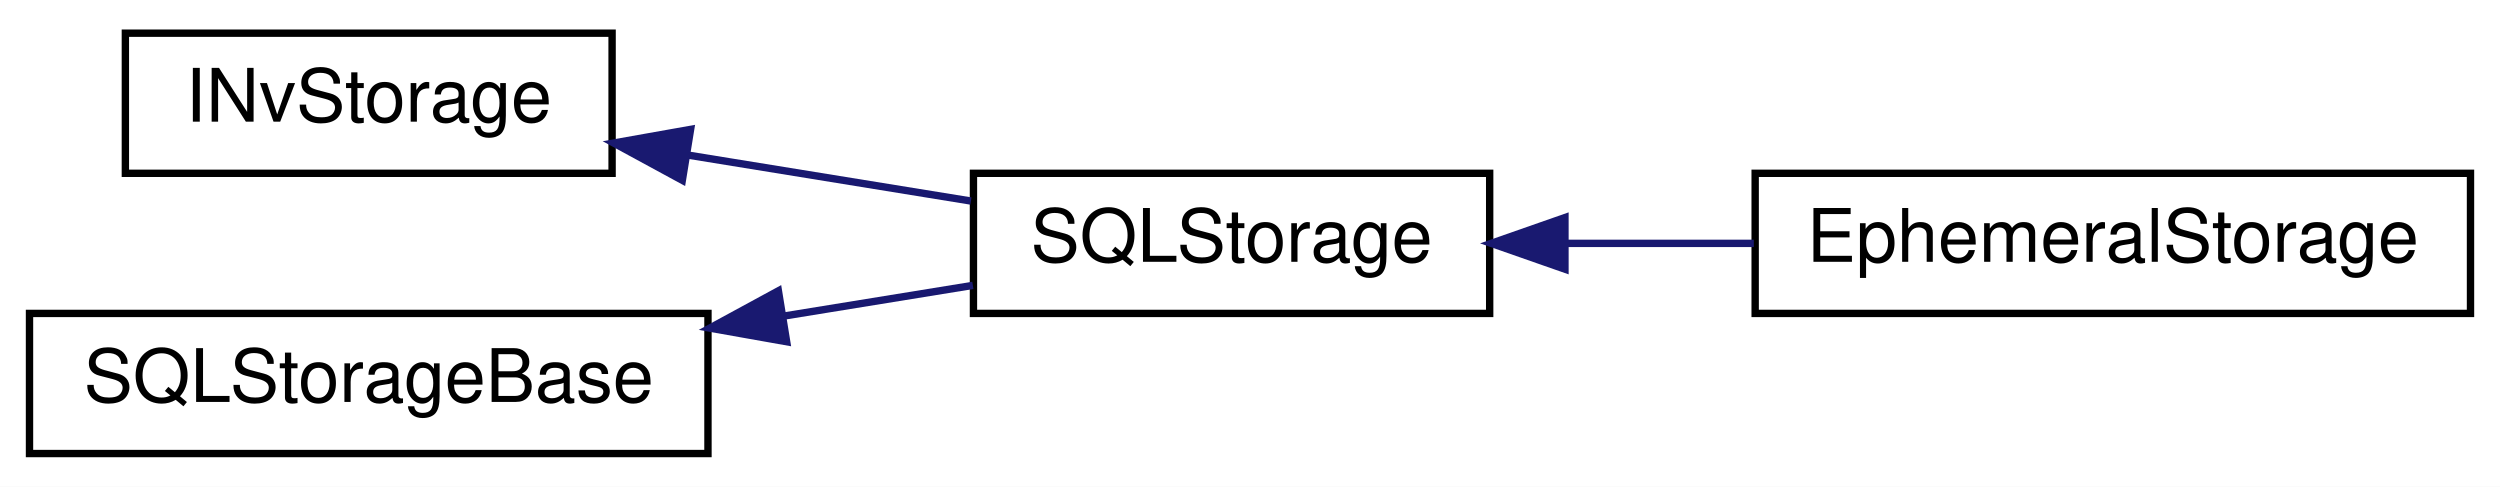
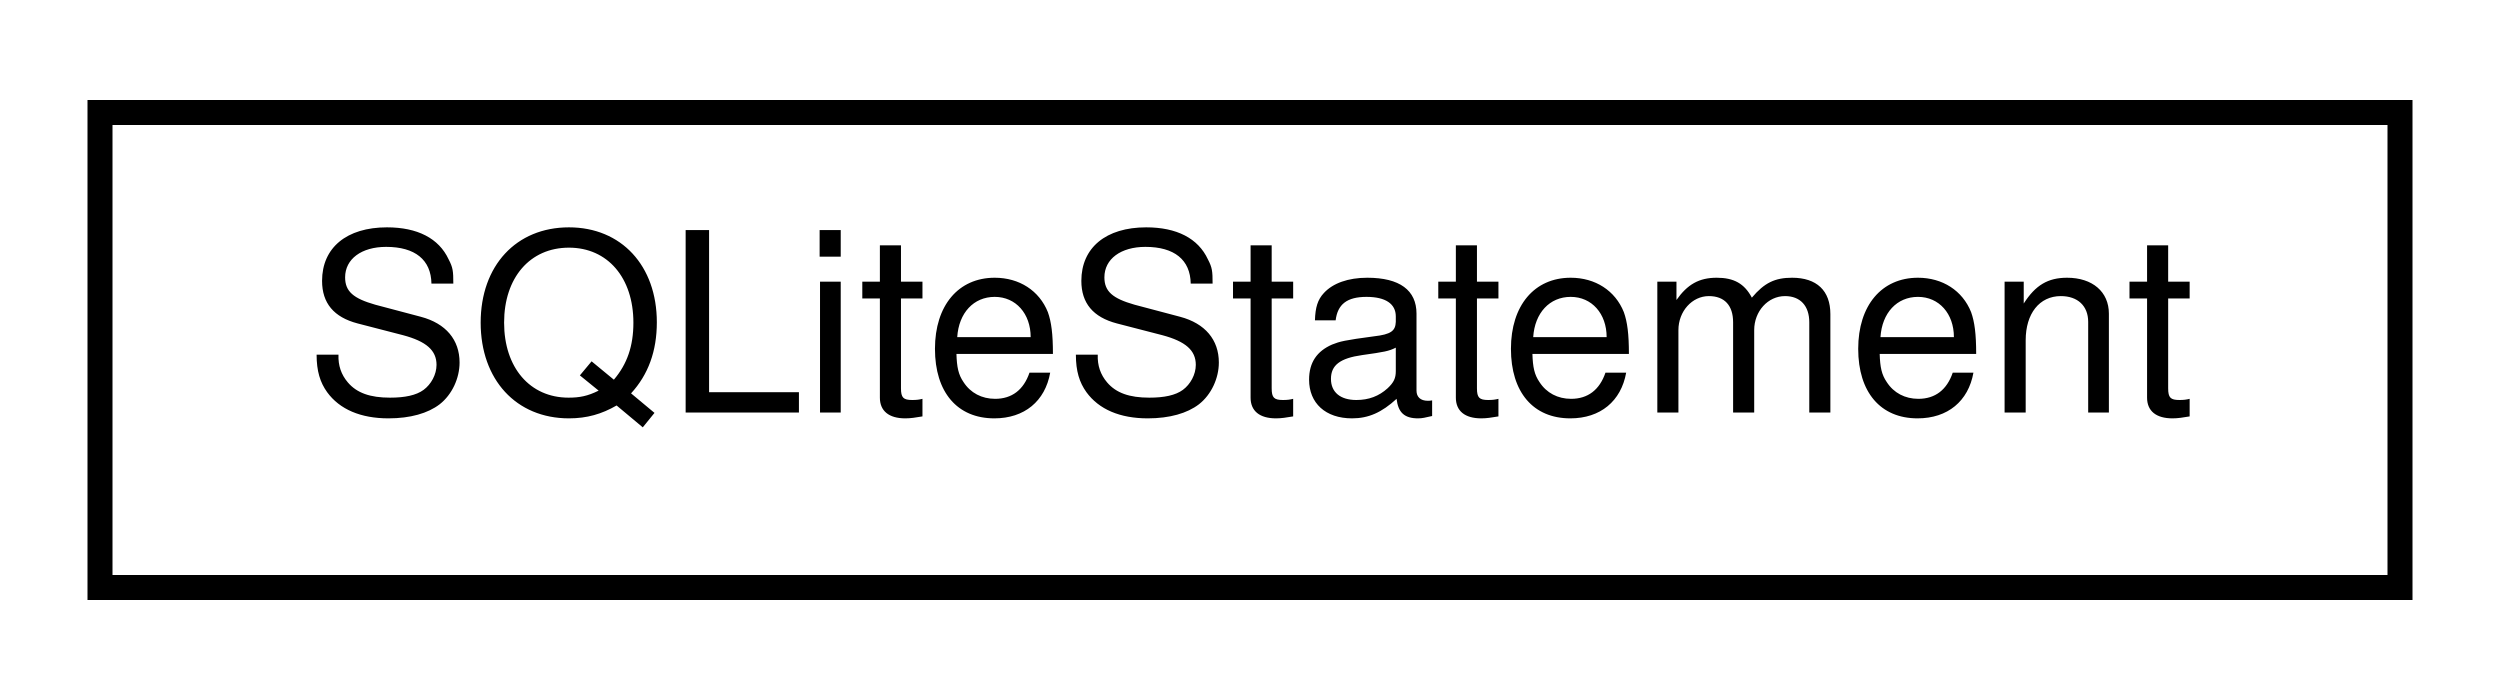
- <svg xmlns="http://www.w3.org/2000/svg" xmlns:xlink="http://www.w3.org/1999/xlink" width="339pt" height="66pt" viewBox="0.00 0.00 339.00 66.00">
-   <g id="graph0" class="graph" transform="scale(1 1) rotate(0) translate(4 62)">
-     <polygon fill="#ffffff" stroke="transparent" points="-4,4 -4,-62 335,-62 335,4 -4,4" />
+ <svg xmlns="http://www.w3.org/2000/svg" xmlns:xlink="http://www.w3.org/1999/xlink" width="100pt" height="28pt" viewBox="0.00 0.00 100.00 28.00">
+   <g id="graph0" class="graph" transform="scale(1 1) rotate(0) translate(4 24)">
+     <polygon fill="#ffffff" stroke="transparent" points="-4,4 -4,-24 96,-24 96,4 -4,4" />
    <g id="node1" class="node">
      <g id="a_node1">
-         <a xlink:href="class_i_nv_storage.html" target="_top" xlink:title="INvStorage">
-           <polygon fill="#ffffff" stroke="#000000" points="13,-38.5 13,-57.5 79,-57.5 79,-38.5 13,-38.5" />
-           <text text-anchor="middle" x="46" y="-45.5" font-family="Helvetica,sans-Serif" font-size="10.00" fill="#000000">INvStorage</text>
+         <a xlink:href="class_s_q_lite_statement.html" target="_top" xlink:title="SQLiteStatement">
+           <polygon fill="#ffffff" stroke="#000000" points="0,-.5 0,-19.5 92,-19.5 92,-.5 0,-.5" />
+           <text text-anchor="middle" x="46" y="-7.5" font-family="Helvetica,sans-Serif" font-size="10.00" fill="#000000">SQLiteStatement</text>
        </a>
      </g>
    </g>
-     <g id="node2" class="node">
-       <g id="a_node2">
-         <a xlink:href="class_s_q_l_storage.html" target="_top" xlink:title="SQLStorage">
-           <polygon fill="#ffffff" stroke="#000000" points="128,-19.5 128,-38.5 198,-38.5 198,-19.5 128,-19.5" />
-           <text text-anchor="middle" x="163" y="-26.5" font-family="Helvetica,sans-Serif" font-size="10.00" fill="#000000">SQLStorage</text>
-         </a>
-       </g>
-     </g>
-     <g id="edge1" class="edge">
-       <path fill="none" stroke="#191970" d="M89.114,-40.999C101.798,-38.939 115.521,-36.71 127.658,-34.739" />
-       <polygon fill="#191970" stroke="#191970" points="88.524,-37.548 79.215,-42.606 89.646,-44.458 88.524,-37.548" />
-     </g>
-     <g id="node3" class="node">
-       <g id="a_node3">
-         <a xlink:href="class_ephemeral_storage.html" target="_top" xlink:title="EphemeralStorage">
-           <polygon fill="#ffffff" stroke="#000000" points="234,-19.5 234,-38.5 331,-38.5 331,-19.5 234,-19.5" />
-           <text text-anchor="middle" x="282.5" y="-26.5" font-family="Helvetica,sans-Serif" font-size="10.00" fill="#000000">EphemeralStorage</text>
-         </a>
-       </g>
-     </g>
-     <g id="edge2" class="edge">
-       <path fill="none" stroke="#191970" d="M208.454,-29C216.749,-29 225.435,-29 233.819,-29" />
-       <polygon fill="#191970" stroke="#191970" points="208.208,-25.5 198.208,-29 208.208,-32.5 208.208,-25.5" />
-     </g>
-     <g id="node4" class="node">
-       <g id="a_node4">
-         <a xlink:href="class_s_q_l_storage_base.html" target="_top" xlink:title="SQLStorageBase">
-           <polygon fill="#ffffff" stroke="#000000" points="0,-.5 0,-19.5 92,-19.5 92,-.5 0,-.5" />
-           <text text-anchor="middle" x="46" y="-7.5" font-family="Helvetica,sans-Serif" font-size="10.00" fill="#000000">SQLStorageBase</text>
-         </a>
-       </g>
-     </g>
-     <g id="edge3" class="edge">
-       <path fill="none" stroke="#191970" d="M102.387,-19.157C111.093,-20.571 119.862,-21.995 127.921,-23.303" />
-       <polygon fill="#191970" stroke="#191970" points="102.673,-15.658 92.242,-17.509 101.551,-22.567 102.673,-15.658" />
-     </g>
  </g>
</svg>
